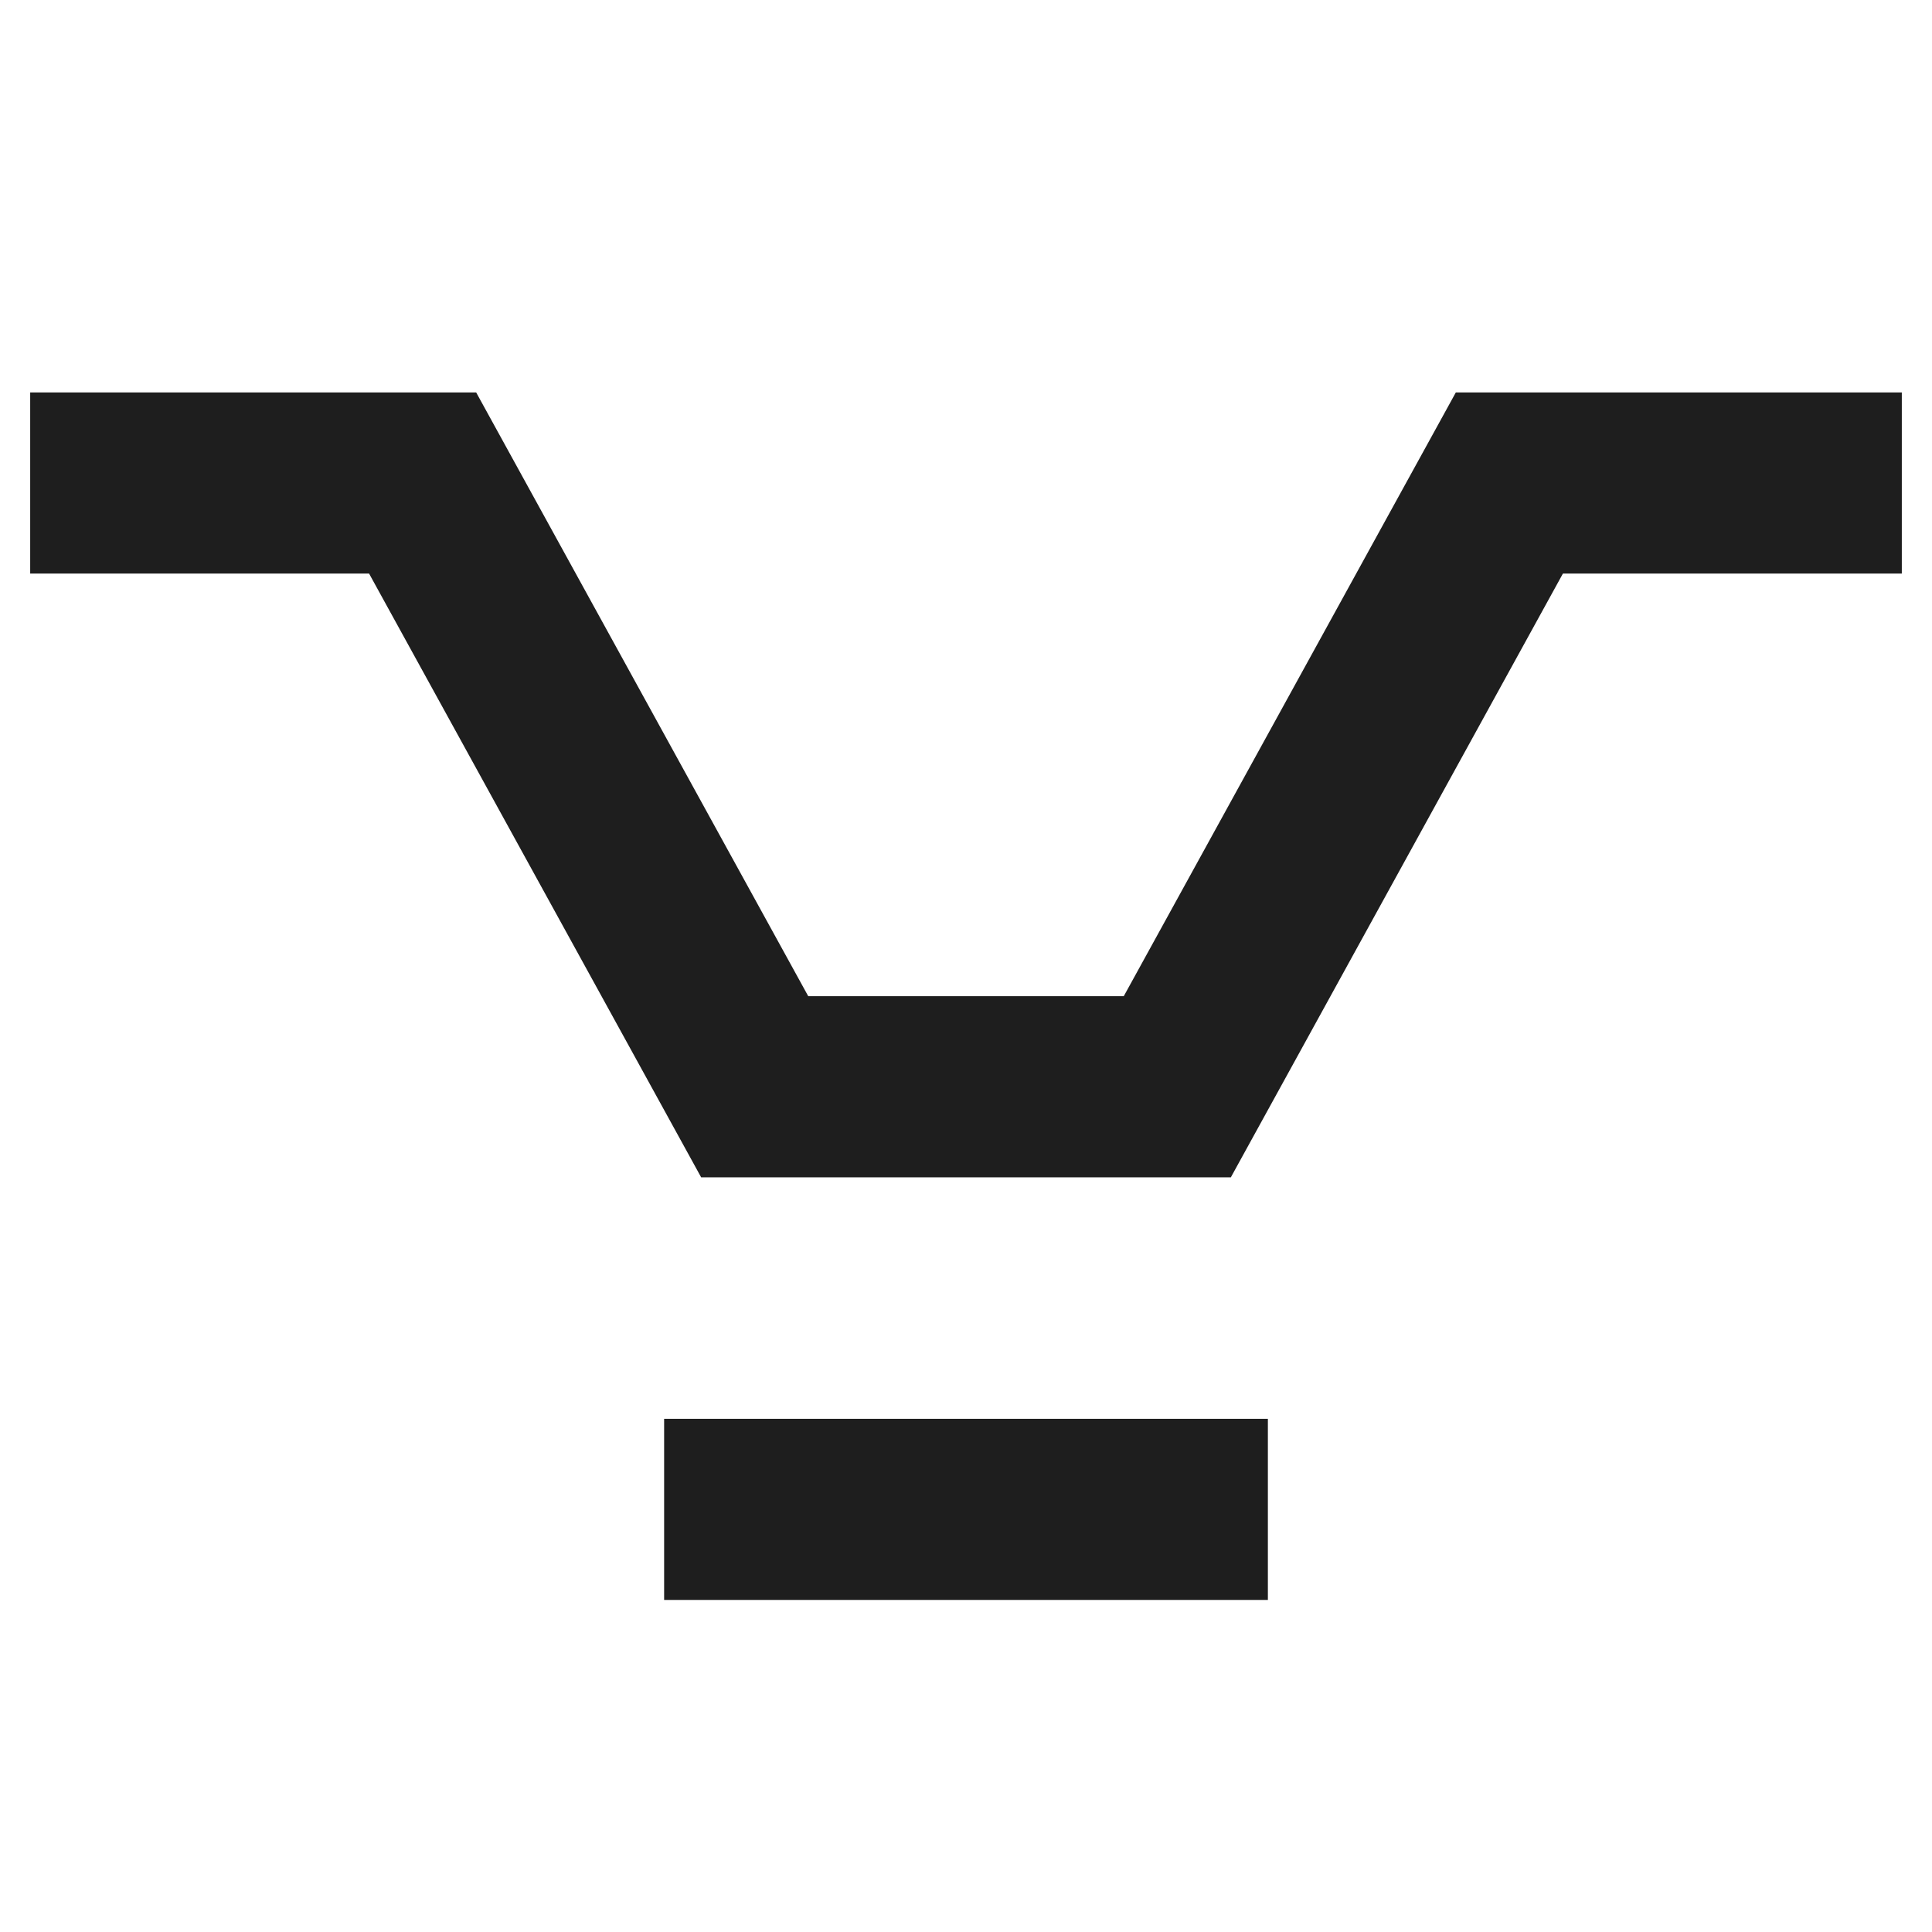
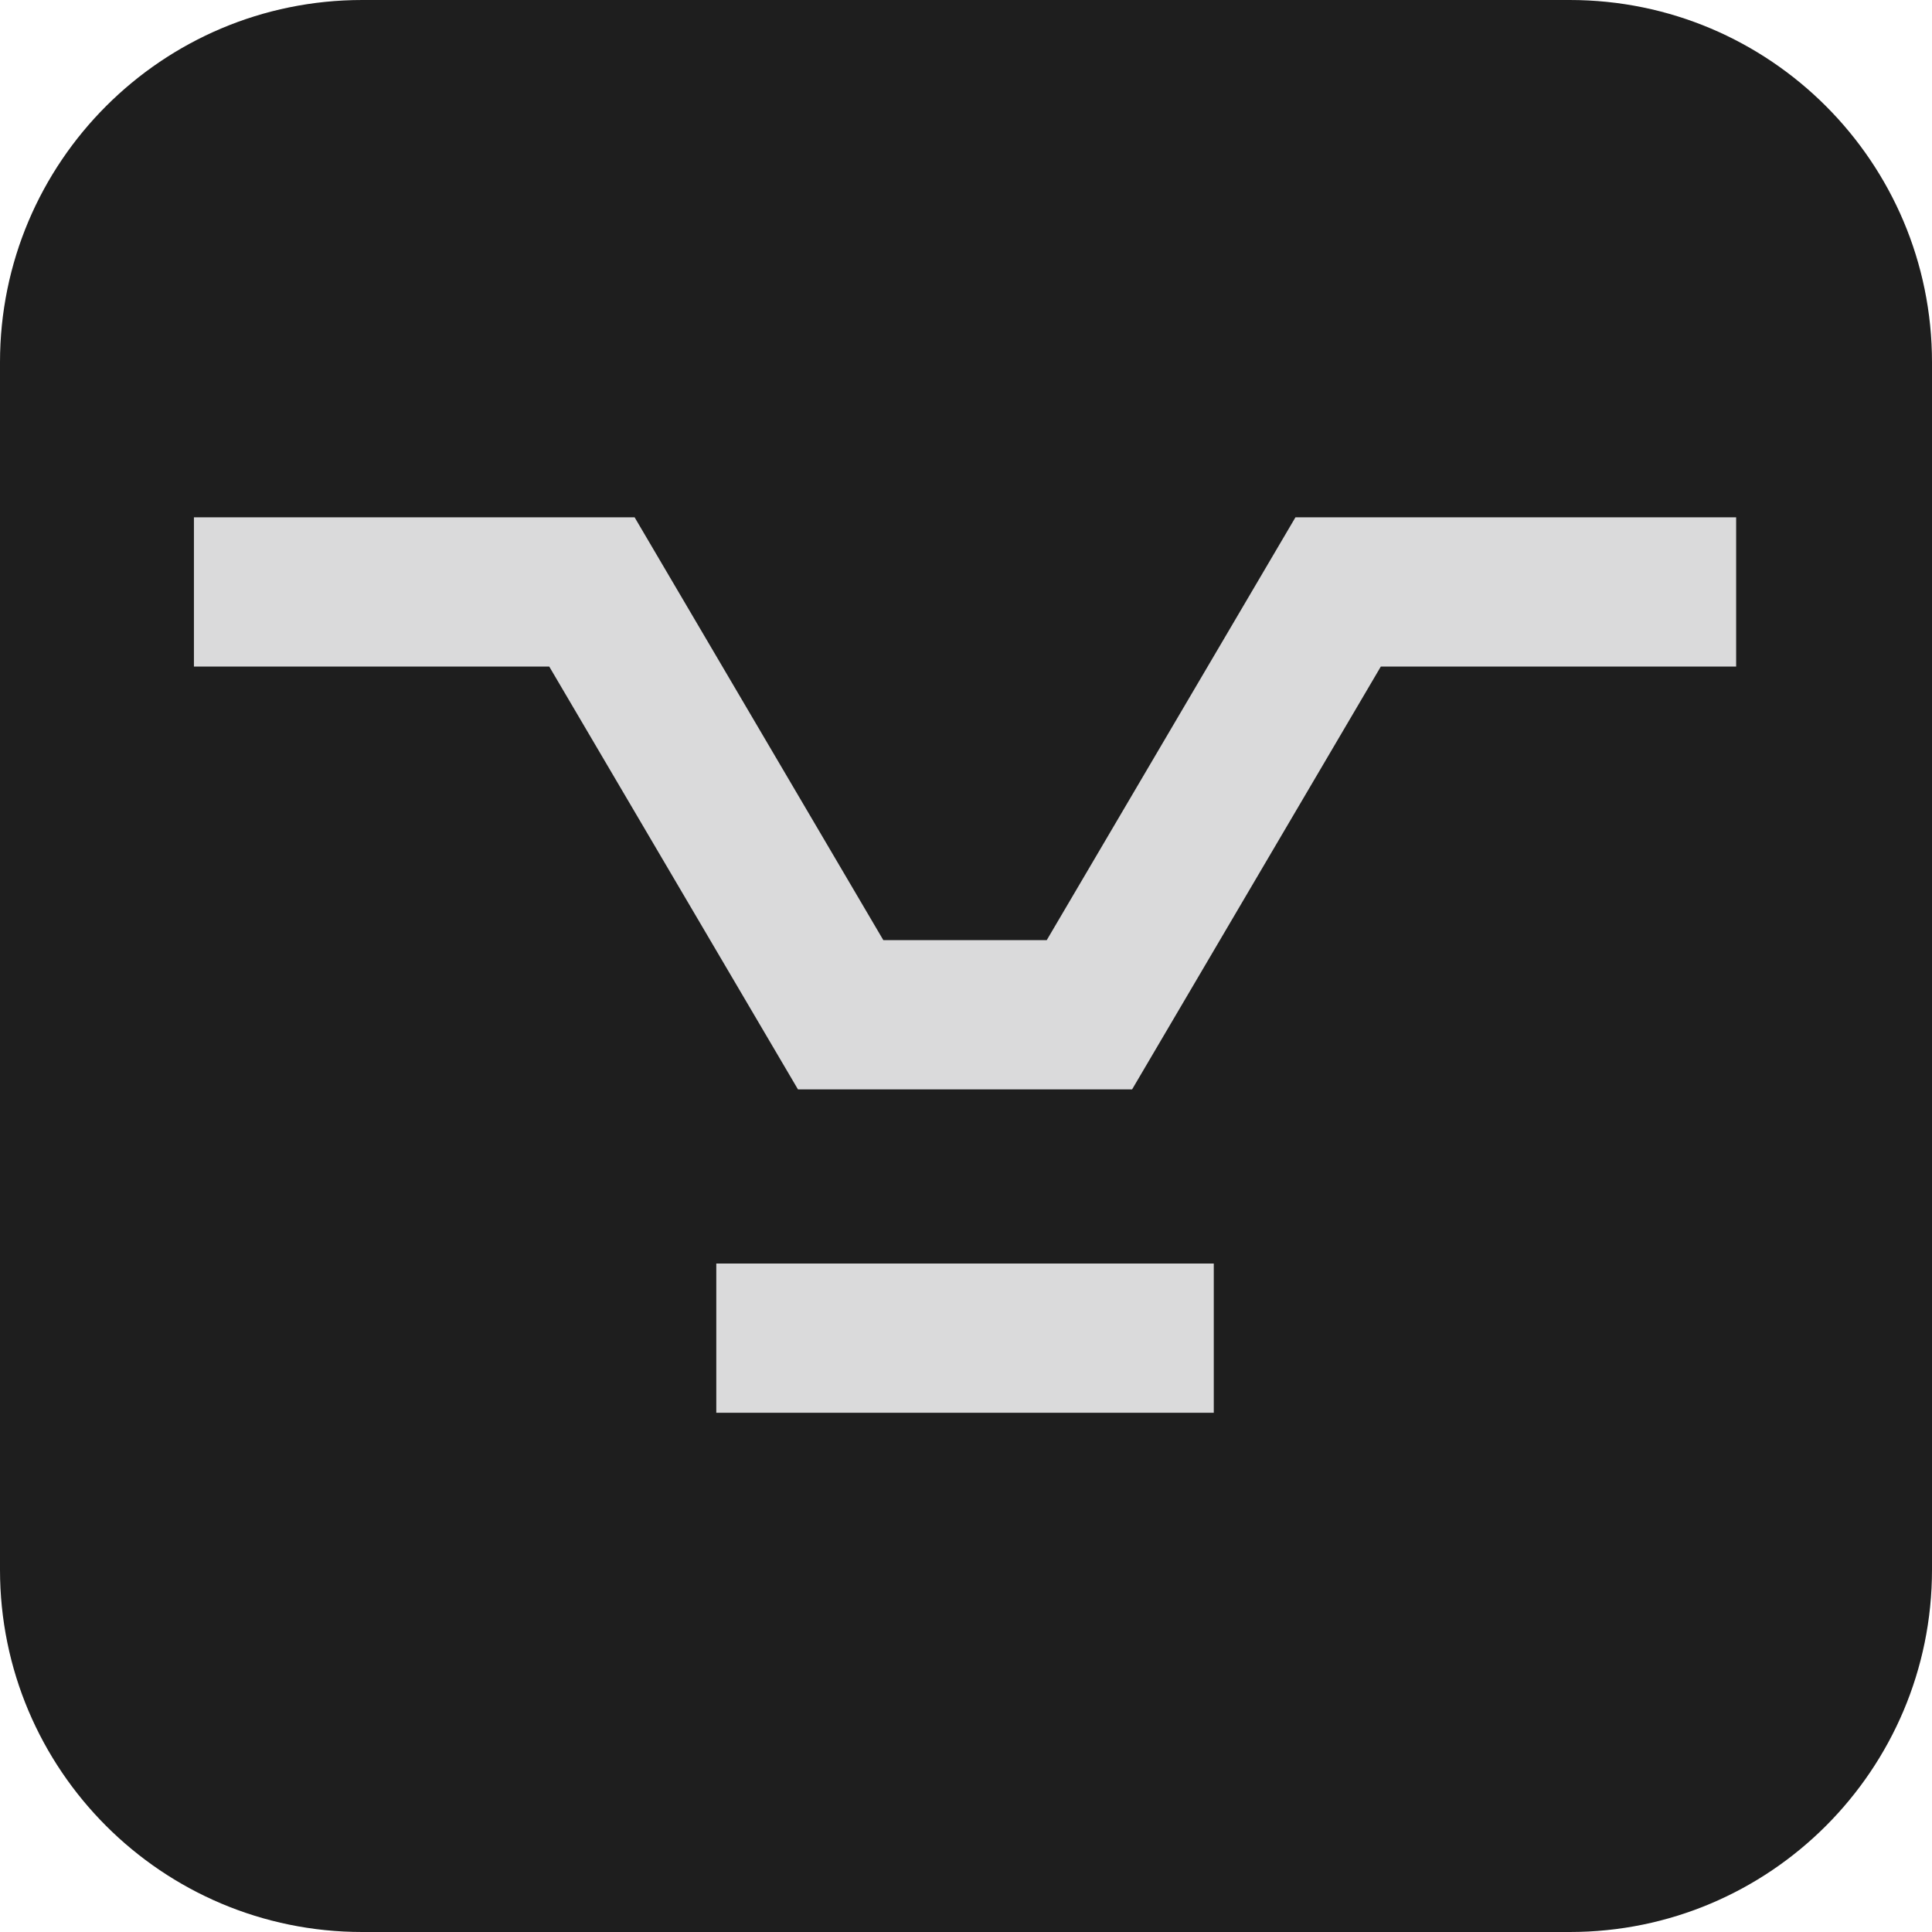
<svg xmlns="http://www.w3.org/2000/svg" viewBox="0 0 16 16" role="img" aria-labelledby="t">
-   <style>
-     @media (prefers-color-scheme:dark){.m path{stroke:#dadadb}}
-   </style>
-   <g class="m" fill="none" stroke="#1e1e1e" stroke-width="1.5" stroke-linecap="square" stroke-linejoin="miter">
-     <path d="M1 4h2.5l2.75 5h3.5l2.75-5H15" />
-     <path d="M6.25 12.5h3.5" />
+   <rect width="16" height="16" rx="3" fill="#1e1e1e" />
+   <g transform="translate(1.4,1.4) scale(0.206)" fill="none" stroke="#dadadb" stroke-width="6" stroke-linecap="square" stroke-linejoin="miter">
+     <path d="M4 17h13l10 17h10l10-17h13" />
+     <path d="M25 47h14" />
  </g>
</svg>
